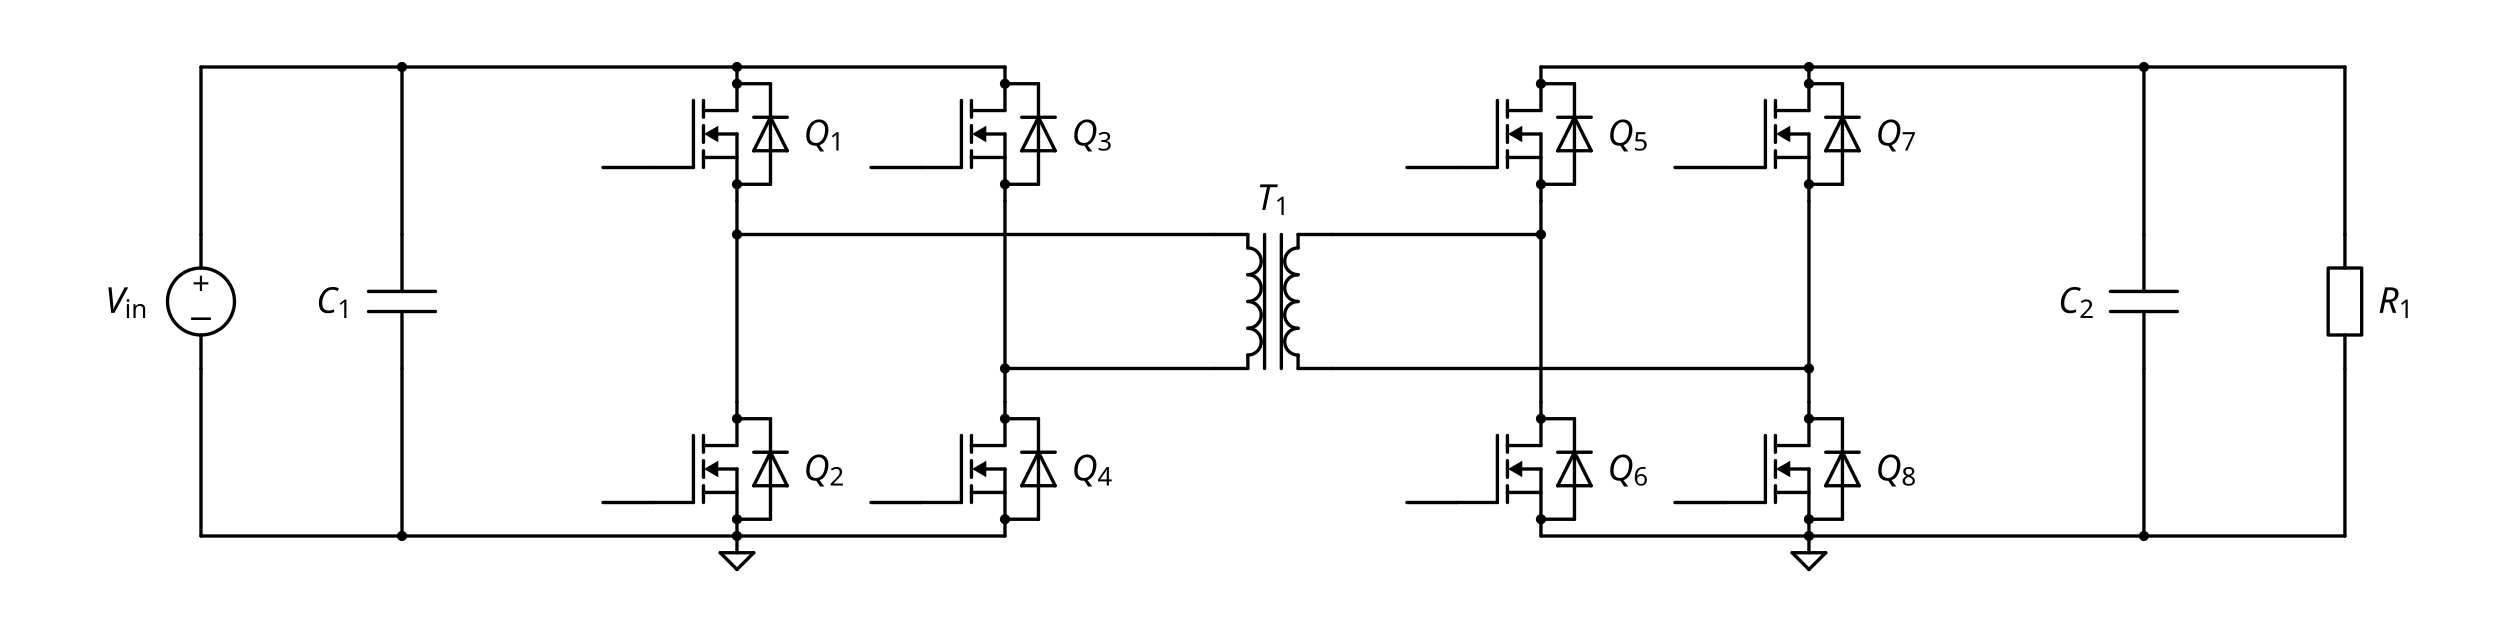
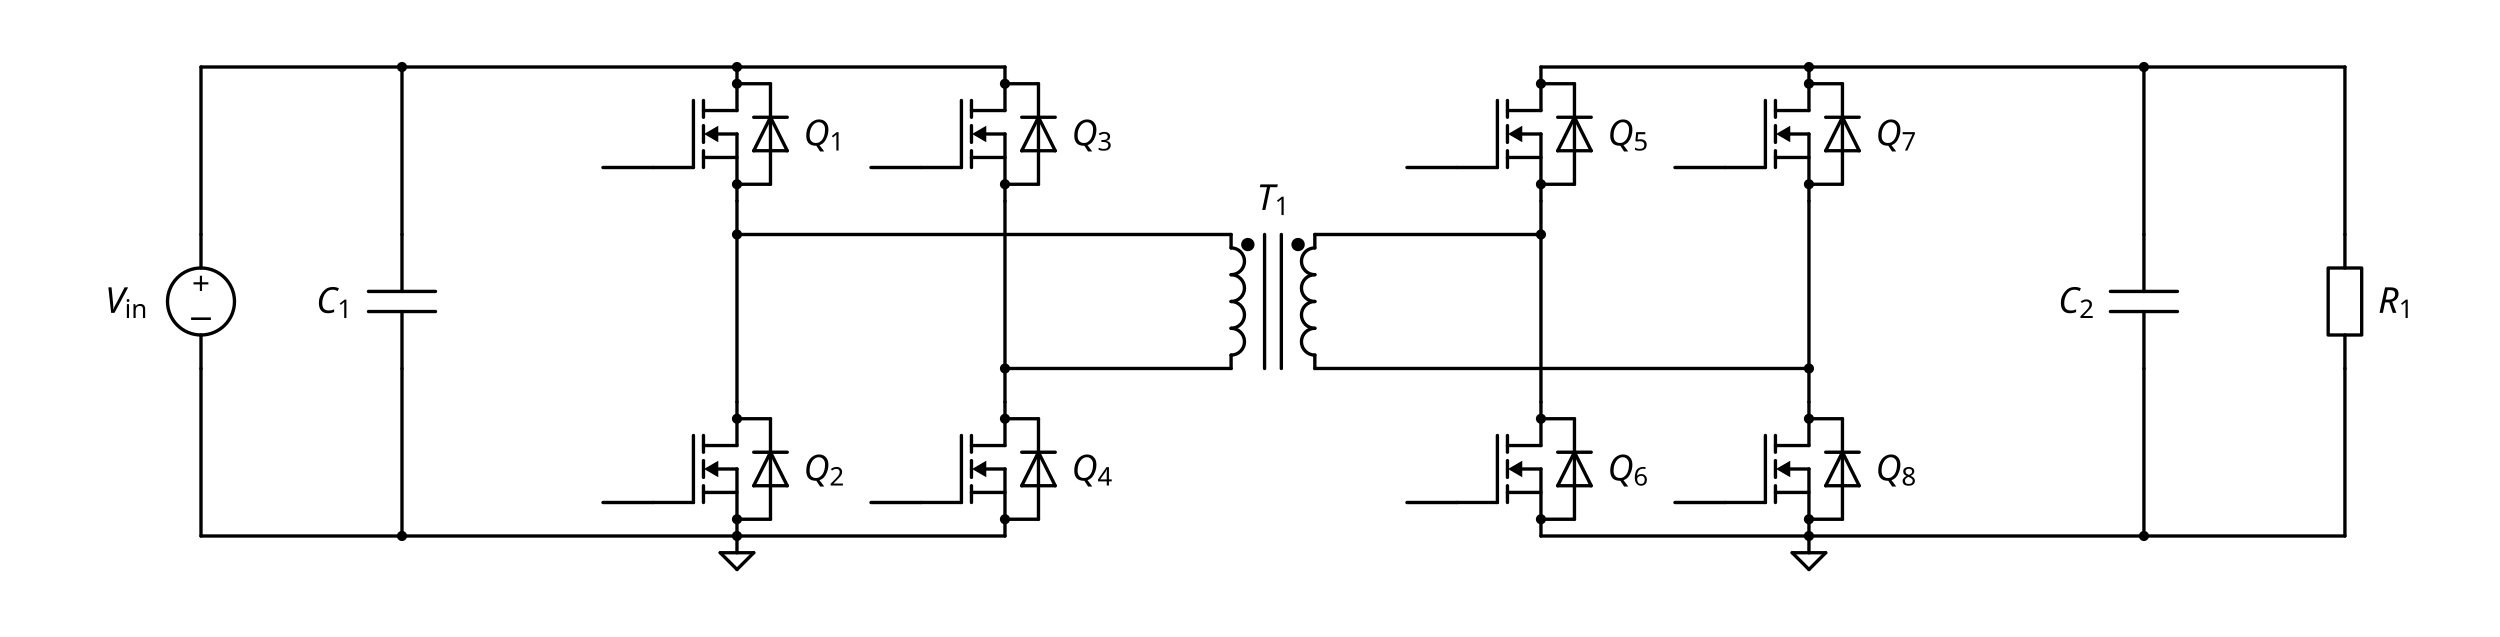
<svg xmlns="http://www.w3.org/2000/svg" xmlns:xlink="http://www.w3.org/1999/xlink" width="197.456mm" height="50.271mm" viewBox="0 0 197.456 50.271" version="1.1">
  <defs>
    <marker style="overflow:visible" id="TriangleInM-68-36-8" refX="0" refY="0" orient="auto">
      <path transform="scale(-0.4)" style="fill:context-stroke;fill-rule:evenodd;stroke:context-stroke;stroke-width:1pt" d="M 5.77,0 -2.88,5 V -5 Z" id="path5871-92-75-3" />
    </marker>
    <g id="sym-vsource" transform="translate(-60.854,-78.7185)">
      <path style="fill:none;stroke:#000000;stroke-width:0.265px;stroke-linecap:round;stroke-linejoin:miter;stroke-opacity:1" d="m 60.854,81.365 v 2.646" id="path6382-6" />
      <circle style="opacity:1;fill:none;fill-opacity:1;stroke:#000000;stroke-width:0.265;stroke-linecap:round;stroke-linejoin:round;stroke-miterlimit:4;stroke-dasharray:none;stroke-dashoffset:0;stroke-opacity:1;paint-order:normal" id="path6384-7" cx="60.854" cy="78.719" r="2.646" />
      <path style="fill:none;stroke:#000000;stroke-width:0.265px;stroke-linecap:round;stroke-linejoin:miter;stroke-opacity:1" d="m 60.854,73.427 v 2.646" id="path6382-6-5" />
    </g>
    <g id="sym-cap" transform="translate(-30.427,18.5205)">
      <path style="fill:none;stroke:#000000;stroke-width:0.265px;stroke-linecap:round;stroke-linejoin:miter;stroke-opacity:1" d="m 30.427,-23.812 v 4.498" id="path5835" />
      <path style="fill:none;stroke:#000000;stroke-width:0.265px;stroke-linecap:round;stroke-linejoin:miter;stroke-opacity:1" d="m 30.427,-17.727 v 4.498" id="path5839" />
      <path style="fill:none;stroke:#000000;stroke-width:0.265px;stroke-linecap:round;stroke-linejoin:miter;stroke-opacity:1" d="m 27.781,-19.315 h 5.292" id="path5841" />
      <path style="fill:none;stroke:#000000;stroke-width:0.265px;stroke-linecap:round;stroke-linejoin:miter;stroke-opacity:1" d="m 27.781,-17.727 h 5.292" id="path5843" />
    </g>
    <g id="sym-nmos" transform="translate(-33.073,-15.875)">
      <path style="fill:none;stroke:#000000;stroke-width:0.265px;stroke-linecap:round;stroke-linejoin:miter;stroke-opacity:1" d="m 35.719,14.552 1.323,2.646" id="path5654-7-3-5" />
      <path style="fill:none;stroke:#000000;stroke-width:0.265px;stroke-linecap:round;stroke-linejoin:miter;stroke-opacity:1" d="m 34.396,17.198 1.323,-2.646" id="path5657-5-0-6" />
      <path style="fill:none;stroke:#000000;stroke-width:0.265px;stroke-linecap:round;stroke-linejoin:miter;stroke-opacity:1" d="M 37.042,17.198 H 34.396" id="path5659-35-7-29" />
      <path style="fill:none;stroke:#000000;stroke-width:0.265px;stroke-linecap:round;stroke-linejoin:miter;stroke-opacity:1" d="m 34.396,14.552 h 2.646" id="path5661-6-8-1" />
      <path style="fill:none;stroke:#000000;stroke-width:0.265px;stroke-linecap:round;stroke-linejoin:miter;stroke-opacity:1" d="m 33.073,19.844 h 2.646" id="path6285-6-2" />
      <path style="fill:none;stroke:#000000;stroke-width:0.265px;stroke-linecap:round;stroke-linejoin:miter;stroke-opacity:1" d="M 35.719,11.906 H 33.073" id="path6287-8-7" />
      <path style="fill:none;stroke:#000000;stroke-width:0.265px;stroke-linecap:round;stroke-linejoin:miter;stroke-opacity:1" d="m 33.073,10.583 v 3.44" id="path6289-8-0-4" />
      <path style="fill:none;stroke:#000000;stroke-width:0.265px;stroke-linecap:round;stroke-linejoin:miter;stroke-opacity:1" d="m 33.073,21.167 v -5.292" id="path6291-4-9-8" />
      <path style="fill:none;stroke:#000000;stroke-width:0.265;stroke-linecap:round;stroke-linejoin:miter;stroke-miterlimit:4;stroke-dasharray:none;stroke-opacity:1" d="m 35.719,19.844 -1e-6,-7.937" id="path6308-0-3" />
      <path style="fill:none;stroke:#000000;stroke-width:0.265px;stroke-linecap:round;stroke-linejoin:miter;stroke-opacity:1" d="m 30.427,17.198 v 1.323" id="path11092-6-1" />
      <path style="fill:none;stroke:#000000;stroke-width:0.265px;stroke-linecap:round;stroke-linejoin:miter;stroke-opacity:1" d="m 29.633,18.521 v -5.292" id="path11094-0-2" />
      <path style="fill:none;stroke:#000000;stroke-width:0.265px;stroke-linecap:round;stroke-linejoin:miter;stroke-opacity:1" d="m 26.458,18.521 3.175,2e-5" id="path11096-62-8" />
      <path style="fill:none;stroke:#000000;stroke-width:0.265px;stroke-linecap:round;stroke-linejoin:miter;stroke-opacity:1" d="m 30.427,17.727 h 2.646" id="path11100-61-9" />
      <path style="fill:none;stroke:#000000;stroke-width:0.265px;stroke-linecap:round;stroke-linejoin:miter;stroke-opacity:1" d="m 30.427,14.023 h 2.646" id="path11102-8-3" />
      <path style="fill:none;stroke:#000000;stroke-width:0.265;stroke-linecap:round;stroke-linejoin:round;stroke-miterlimit:4;stroke-dasharray:none;stroke-opacity:1;marker-start:url(#TriangleInM-68-36-8)" d="m 31.221,15.875 h 1.852" id="path5718-7-5-66-7-68" />
      <path style="fill:none;stroke:#000000;stroke-width:0.265px;stroke-linecap:round;stroke-linejoin:miter;stroke-opacity:1" d="m 30.427,15.214 v 1.323" id="path11092-6-9-0" />
      <path style="fill:none;stroke:#000000;stroke-width:0.265px;stroke-linecap:round;stroke-linejoin:miter;stroke-opacity:1" d="m 30.427,13.229 v 1.323" id="path11092-6-2-2" />
      <ellipse ry="0.399" rx="0.401" cy="19.844" cx="33.073" id="path5953-3-67-3" style="opacity:1;fill:#000000;fill-opacity:1;stroke:none;stroke-width:0.256;stroke-linecap:round;stroke-linejoin:round;stroke-miterlimit:4;stroke-dasharray:none;stroke-dashoffset:0;stroke-opacity:1;paint-order:normal" />
      <ellipse ry="0.399" rx="0.401" cy="11.906" cx="33.073" id="path5953-3-67-56" style="opacity:1;fill:#000000;fill-opacity:1;stroke:none;stroke-width:0.256;stroke-linecap:round;stroke-linejoin:round;stroke-miterlimit:4;stroke-dasharray:none;stroke-dashoffset:0;stroke-opacity:1;paint-order:normal" />
    </g>
    <g id="sym-gnd" transform="translate(-31.884,-96.578)">
      <path style="fill:none;stroke:#000000;stroke-width:0.265;stroke-linecap:round;stroke-linejoin:round;stroke-miterlimit:4;stroke-dasharray:none;stroke-opacity:1" d="m 31.884,97.901 v -1.323" id="path6312" />
      <path style="fill:none;stroke:#000000;stroke-width:0.265px;stroke-linecap:round;stroke-linejoin:miter;stroke-opacity:1" d="m 30.561,97.901 h 2.646" id="path6314" />
      <path style="fill:none;stroke:#000000;stroke-width:0.265px;stroke-linecap:round;stroke-linejoin:miter;stroke-opacity:1" d="m 31.884,99.224 1.323,-1.323" id="path6316" />
      <path style="fill:none;stroke:#000000;stroke-width:0.265px;stroke-linecap:round;stroke-linejoin:miter;stroke-opacity:1" d="m 30.561,97.901 1.323,1.323" id="path6318" />
    </g>
-     <g id="sym-ind" transform="translate(-76.729,-58.875)">
-       <path style="opacity:1;fill:none;fill-opacity:1;stroke:#000000;stroke-width:0.265;stroke-linecap:round;stroke-linejoin:round;stroke-miterlimit:4;stroke-dasharray:none;stroke-dashoffset:0;stroke-opacity:1;paint-order:normal" id="path6410" d="m 76.729,60.992 a 1.058,1.058 0 0 1 1.058,1.058 1.058,1.058 0 0 1 -1.058,1.058" />
-       <path style="opacity:1;fill:none;fill-opacity:1;stroke:#000000;stroke-width:0.265;stroke-linecap:round;stroke-linejoin:round;stroke-miterlimit:4;stroke-dasharray:none;stroke-dashoffset:0;stroke-opacity:1;paint-order:normal" id="path6410-6" d="m 76.729,58.875 a 1.058,1.058 0 0 1 1.058,1.058 1.058,1.058 0 0 1 -1.058,1.058" />
-       <path style="opacity:1;fill:none;fill-opacity:1;stroke:#000000;stroke-width:0.265;stroke-linecap:round;stroke-linejoin:round;stroke-miterlimit:4;stroke-dasharray:none;stroke-dashoffset:0;stroke-opacity:1;paint-order:normal" id="path6410-2" d="m 76.729,56.758 a 1.058,1.058 0 0 1 1.058,1.058 1.058,1.058 0 0 1 -1.058,1.058" />
-       <path style="opacity:1;fill:none;fill-opacity:1;stroke:#000000;stroke-width:0.265;stroke-linecap:round;stroke-linejoin:round;stroke-miterlimit:4;stroke-dasharray:none;stroke-dashoffset:0;stroke-opacity:1;paint-order:normal" id="path6410-61" d="m 76.729,54.642 a 1.058,1.058 0 0 1 1.058,1.058 1.058,1.058 0 0 1 -1.058,1.058" />
-       <path style="fill:none;stroke:#000000;stroke-width:0.265px;stroke-linecap:round;stroke-linejoin:miter;stroke-opacity:1" d="M 76.729,64.167 V 63.108" id="path6448" />
-       <path style="fill:none;stroke:#000000;stroke-width:0.265px;stroke-linecap:round;stroke-linejoin:miter;stroke-opacity:1" d="m 76.729,53.583 v 1.058" id="path6450" />
+     <g id="sym-transformer" transform="translate(-57.392,-20.159)">
+       <path id="path5742" d="M 56.729,25.451 V 14.867" style="fill:none;stroke:#000000;stroke-width:0.265px;stroke-linecap:round;stroke-linejoin:miter;stroke-opacity:1" />
+       <path id="path5744" d="M 58.054,14.867 V 25.451" style="fill:none;stroke:#000000;stroke-width:0.265px;stroke-linecap:round;stroke-linejoin:miter;stroke-opacity:1" />
+       <g id="use6557-2" style="stroke:#000000" transform="translate(-25.02562,-53.27173)">
+         <ellipse ry="0.442" rx="0.445" cy="68.933" cx="84.402" id="ellipse4306" style="fill:#000000;fill-opacity:1;stroke:#000000;stroke-width:0.168;stroke-miterlimit:4;stroke-dasharray:none;stroke-opacity:1" />
+       </g>
+       <g id="use6557-0" style="stroke:#000000" transform="translate(-28.99437,-53.27173)">
+         <ellipse ry="0.442" rx="0.445" cy="68.933" cx="84.402" id="ellipse4310" style="fill:#000000;fill-opacity:1;stroke:#000000;stroke-width:0.168;stroke-miterlimit:4;stroke-dasharray:none;stroke-opacity:1" />
+       </g>
+       <g transform="translate(-22.64437,-38.716)" id="g6472-8">
+         <path style="opacity:1;fill:none;fill-opacity:1;stroke:#000000;stroke-width:0.265;stroke-linecap:round;stroke-linejoin:round;stroke-miterlimit:4;stroke-dasharray:none;stroke-dashoffset:0;stroke-opacity:1;paint-order:normal" id="path6410-7" d="m 76.729,60.992 a 1.058,1.058 0 0 1 1.058,1.058 1.058,1.058 0 0 1 -1.058,1.058" />
+         <path style="opacity:1;fill:none;fill-opacity:1;stroke:#000000;stroke-width:0.265;stroke-linecap:round;stroke-linejoin:round;stroke-miterlimit:4;stroke-dasharray:none;stroke-dashoffset:0;stroke-opacity:1;paint-order:normal" id="path6410-6-9" d="m 76.729,58.875 a 1.058,1.058 0 0 1 1.058,1.058 1.058,1.058 0 0 1 -1.058,1.058" />
+         <path style="opacity:1;fill:none;fill-opacity:1;stroke:#000000;stroke-width:0.265;stroke-linecap:round;stroke-linejoin:round;stroke-miterlimit:4;stroke-dasharray:none;stroke-dashoffset:0;stroke-opacity:1;paint-order:normal" id="path6410-2-2" d="m 76.729,56.758 a 1.058,1.058 0 0 1 1.058,1.058 1.058,1.058 0 0 1 -1.058,1.058" />
+         <path style="opacity:1;fill:none;fill-opacity:1;stroke:#000000;stroke-width:0.265;stroke-linecap:round;stroke-linejoin:round;stroke-miterlimit:4;stroke-dasharray:none;stroke-dashoffset:0;stroke-opacity:1;paint-order:normal" id="path6410-61-0" d="m 76.729,54.642 a 1.058,1.058 0 0 1 1.058,1.058 1.058,1.058 0 0 1 -1.058,1.058" />
+         <path style="fill:none;stroke:#000000;stroke-width:0.265px;stroke-linecap:round;stroke-linejoin:miter;stroke-opacity:1" d="M 76.729,64.167 V 63.108" id="path6448-2" />
+         <path style="fill:none;stroke:#000000;stroke-width:0.265px;stroke-linecap:round;stroke-linejoin:miter;stroke-opacity:1" d="m 76.729,53.583 v 1.058" id="path6450-3" />
+       </g>
+       <g transform="translate(-26.61312,-33.42434)" id="g6472-7">
+         <g transform="rotate(180,82.02083,56.22915)" id="g6549">
+           <path d="m 76.729,60.992 a 1.058,1.058 0 0 1 1.058,1.058 1.058,1.058 0 0 1 -1.058,1.058" id="path6410-5" style="opacity:1;fill:none;fill-opacity:1;stroke:#000000;stroke-width:0.265;stroke-linecap:round;stroke-linejoin:round;stroke-miterlimit:4;stroke-dasharray:none;stroke-dashoffset:0;stroke-opacity:1;paint-order:normal" />
+           <path d="m 76.729,58.875 a 1.058,1.058 0 0 1 1.058,1.058 1.058,1.058 0 0 1 -1.058,1.058" id="path6410-6-92" style="opacity:1;fill:none;fill-opacity:1;stroke:#000000;stroke-width:0.265;stroke-linecap:round;stroke-linejoin:round;stroke-miterlimit:4;stroke-dasharray:none;stroke-dashoffset:0;stroke-opacity:1;paint-order:normal" />
+           <path d="m 76.729,56.758 a 1.058,1.058 0 0 1 1.058,1.058 1.058,1.058 0 0 1 -1.058,1.058" id="path6410-2-28" style="opacity:1;fill:none;fill-opacity:1;stroke:#000000;stroke-width:0.265;stroke-linecap:round;stroke-linejoin:round;stroke-miterlimit:4;stroke-dasharray:none;stroke-dashoffset:0;stroke-opacity:1;paint-order:normal" />
+           <path d="m 76.729,54.642 a 1.058,1.058 0 0 1 1.058,1.058 1.058,1.058 0 0 1 -1.058,1.058" id="path6410-61-9" style="opacity:1;fill:none;fill-opacity:1;stroke:#000000;stroke-width:0.265;stroke-linecap:round;stroke-linejoin:round;stroke-miterlimit:4;stroke-dasharray:none;stroke-dashoffset:0;stroke-opacity:1;paint-order:normal" />
+           <path id="path6448-7" d="M 76.729,64.167 V 63.108" style="fill:none;stroke:#000000;stroke-width:0.265px;stroke-linecap:round;stroke-linejoin:miter;stroke-opacity:1" />
+           <path id="path6450-36" d="m 76.729,53.583 v 1.058" style="fill:none;stroke:#000000;stroke-width:0.265px;stroke-linecap:round;stroke-linejoin:miter;stroke-opacity:1" />
+         </g>
+       </g>
    </g>
    <g id="sym-res" transform="translate(-30.427,95.9065)">
      <path style="fill:none;stroke:#000000;stroke-width:0.265px;stroke-linecap:round;stroke-linejoin:miter;stroke-opacity:1" d="M 30.427,-90.615 V -93.26" id="path19526" />
      <path style="fill:none;stroke:#000000;stroke-width:0.265px;stroke-linecap:round;stroke-linejoin:miter;stroke-opacity:1" d="m 30.427,-98.552 v -2.646" id="path19528" />
      <path style="fill:none;stroke:#000000;stroke-width:0.265px;stroke-linecap:round;stroke-linejoin:round;stroke-opacity:1" d="m 29.104,-95.906 v -2.646 h 2.646 v 5.292 h -2.646 v -2.646" id="path19530" />
    </g>
  </defs>
  <g id="schematic">
    <use xlink:href="#sym-vsource" transform="translate(15.875,23.8125)" />
    <text x="15.875" y="23.262" text-anchor="middle" style="font-style:normal;font-weight:normal;font-size:2.5px;font-family:sans-serif;fill:#000000;stroke:none">
      <tspan x="15.875" y="23.262">+</tspan>
    </text>
    <text x="15.875" y="25.962" text-anchor="middle" style="font-style:normal;font-weight:normal;font-size:2.5px;font-family:sans-serif;fill:#000000;stroke:none">
      <tspan x="15.875" y="25.962">−</tspan>
    </text>
    <use xlink:href="#sym-cap" transform="translate(31.75,23.8125)" />
    <use xlink:href="#sym-nmos" transform="translate(58.20833,10.58333)" />
    <use xlink:href="#sym-nmos" transform="translate(58.20833,37.04167)" />
    <use xlink:href="#sym-gnd" transform="translate(58.20833,42.33333)" />
    <use xlink:href="#sym-nmos" transform="translate(79.375,10.58333)" />
    <use xlink:href="#sym-nmos" transform="translate(79.375,37.04167)" />
-     <use xlink:href="#sym-ind" transform="translate(98.55729,23.8125)" />
-     <use xlink:href="#sym-ind" transform="translate(102.526,23.8125) scale(-1,1)" />
-     <path d="M 99.879,18.521 L 99.879,29.104" style="fill:none;stroke:#000000;stroke-width:0.265;stroke-linecap:round;stroke-linejoin:miter" />
-     <path d="M 101.204,18.521 L 101.204,29.104" style="fill:none;stroke:#000000;stroke-width:0.265;stroke-linecap:round;stroke-linejoin:miter" />
-     <path d="M 98.557,18.521 L 95.911,18.521" style="fill:none;stroke:#000000;stroke-width:0.265;stroke-linecap:round;stroke-linejoin:miter" />
-     <path d="M 98.557,29.104 L 95.911,29.104" style="fill:none;stroke:#000000;stroke-width:0.265;stroke-linecap:round;stroke-linejoin:miter" />
-     <path d="M 102.526,18.521 L 105.172,18.521" style="fill:none;stroke:#000000;stroke-width:0.265;stroke-linecap:round;stroke-linejoin:miter" />
-     <path d="M 102.526,29.104 L 105.172,29.104" style="fill:none;stroke:#000000;stroke-width:0.265;stroke-linecap:round;stroke-linejoin:miter" />
+     <use xlink:href="#sym-transformer" transform="translate(100.5417,23.8125)" />
    <use xlink:href="#sym-nmos" transform="translate(121.7083,10.58333)" />
    <use xlink:href="#sym-nmos" transform="translate(121.7083,37.04167)" />
    <use xlink:href="#sym-nmos" transform="translate(142.875,10.58333)" />
    <use xlink:href="#sym-nmos" transform="translate(142.875,37.04167)" />
    <use xlink:href="#sym-gnd" transform="translate(142.875,42.33333)" />
    <use xlink:href="#sym-cap" transform="translate(169.3333,23.8125)" />
    <use xlink:href="#sym-res" transform="translate(185.2083,23.8125)" />
    <path d="M 15.875,5.292 L 79.375,5.292" style="fill:none;stroke:#000000;stroke-width:0.265;stroke-linecap:round;stroke-linejoin:miter" />
    <path d="M 15.875,18.521 L 15.875,5.292" style="fill:none;stroke:#000000;stroke-width:0.265;stroke-linecap:round;stroke-linejoin:miter" />
    <path d="M 31.75,18.521 L 31.75,5.292" style="fill:none;stroke:#000000;stroke-width:0.265;stroke-linecap:round;stroke-linejoin:miter" />
    <circle cx="31.75" cy="5.292" r="0.4" style="fill:#000000;stroke:none" />
    <circle cx="58.208" cy="5.292" r="0.4" style="fill:#000000;stroke:none" />
    <path d="M 15.875,42.333 L 79.375,42.333" style="fill:none;stroke:#000000;stroke-width:0.265;stroke-linecap:round;stroke-linejoin:miter" />
    <path d="M 15.875,29.104 L 15.875,42.333" style="fill:none;stroke:#000000;stroke-width:0.265;stroke-linecap:round;stroke-linejoin:miter" />
    <path d="M 31.75,29.104 L 31.75,42.333" style="fill:none;stroke:#000000;stroke-width:0.265;stroke-linecap:round;stroke-linejoin:miter" />
    <circle cx="31.75" cy="42.333" r="0.4" style="fill:#000000;stroke:none" />
    <circle cx="58.208" cy="42.333" r="0.4" style="fill:#000000;stroke:none" />
    <path d="M 58.208,15.875 L 58.208,31.75" style="fill:none;stroke:#000000;stroke-width:0.265;stroke-linecap:round;stroke-linejoin:miter" />
-     <path d="M 95.912,18.521 L 58.208,18.521" style="fill:none;stroke:#000000;stroke-width:0.265;stroke-linecap:round;stroke-linejoin:miter" />
+     <path d="M 97.235,18.521 L 58.208,18.521" style="fill:none;stroke:#000000;stroke-width:0.265;stroke-linecap:round;stroke-linejoin:miter" />
    <circle cx="58.208" cy="18.521" r="0.4" style="fill:#000000;stroke:none" />
    <path d="M 79.375,15.875 L 79.375,31.75" style="fill:none;stroke:#000000;stroke-width:0.265;stroke-linecap:round;stroke-linejoin:miter" />
-     <path d="M 95.912,29.104 L 79.375,29.104" style="fill:none;stroke:#000000;stroke-width:0.265;stroke-linecap:round;stroke-linejoin:miter" />
+     <path d="M 97.235,29.104 L 79.375,29.104" style="fill:none;stroke:#000000;stroke-width:0.265;stroke-linecap:round;stroke-linejoin:miter" />
    <circle cx="79.375" cy="29.104" r="0.4" style="fill:#000000;stroke:none" />
    <path d="M 121.708,15.875 L 121.708,31.75" style="fill:none;stroke:#000000;stroke-width:0.265;stroke-linecap:round;stroke-linejoin:miter" />
-     <path d="M 105.172,18.521 L 121.708,18.521" style="fill:none;stroke:#000000;stroke-width:0.265;stroke-linecap:round;stroke-linejoin:miter" />
+     <path d="M 103.849,18.521 L 121.708,18.521" style="fill:none;stroke:#000000;stroke-width:0.265;stroke-linecap:round;stroke-linejoin:miter" />
    <circle cx="121.708" cy="18.521" r="0.4" style="fill:#000000;stroke:none" />
    <path d="M 142.875,15.875 L 142.875,31.75" style="fill:none;stroke:#000000;stroke-width:0.265;stroke-linecap:round;stroke-linejoin:miter" />
-     <path d="M 105.172,29.104 L 142.875,29.104" style="fill:none;stroke:#000000;stroke-width:0.265;stroke-linecap:round;stroke-linejoin:miter" />
+     <path d="M 103.849,29.104 L 142.875,29.104" style="fill:none;stroke:#000000;stroke-width:0.265;stroke-linecap:round;stroke-linejoin:miter" />
    <circle cx="142.875" cy="29.104" r="0.4" style="fill:#000000;stroke:none" />
    <path d="M 121.708,5.292 L 185.208,5.292" style="fill:none;stroke:#000000;stroke-width:0.265;stroke-linecap:round;stroke-linejoin:miter" />
    <path d="M 169.333,18.521 L 169.333,5.292" style="fill:none;stroke:#000000;stroke-width:0.265;stroke-linecap:round;stroke-linejoin:miter" />
    <path d="M 185.208,18.521 L 185.208,5.292" style="fill:none;stroke:#000000;stroke-width:0.265;stroke-linecap:round;stroke-linejoin:miter" />
    <circle cx="169.333" cy="5.292" r="0.4" style="fill:#000000;stroke:none" />
    <circle cx="142.875" cy="5.292" r="0.4" style="fill:#000000;stroke:none" />
    <path d="M 121.708,42.333 L 185.208,42.333" style="fill:none;stroke:#000000;stroke-width:0.265;stroke-linecap:round;stroke-linejoin:miter" />
    <path d="M 169.333,29.104 L 169.333,42.333" style="fill:none;stroke:#000000;stroke-width:0.265;stroke-linecap:round;stroke-linejoin:miter" />
    <path d="M 185.208,29.104 L 185.208,42.333" style="fill:none;stroke:#000000;stroke-width:0.265;stroke-linecap:round;stroke-linejoin:miter" />
    <circle cx="169.333" cy="42.333" r="0.4" style="fill:#000000;stroke:none" />
    <circle cx="142.875" cy="42.333" r="0.4" style="fill:#000000;stroke:none" />
    <path d="M 51.593,13.23 L 47.625,13.23" style="fill:none;stroke:#000000;stroke-width:0.265;stroke-linecap:round;stroke-linejoin:miter" />
    <path d="M 51.593,39.688 L 47.625,39.688" style="fill:none;stroke:#000000;stroke-width:0.265;stroke-linecap:round;stroke-linejoin:miter" />
    <path d="M 72.76,13.23 L 68.792,13.23" style="fill:none;stroke:#000000;stroke-width:0.265;stroke-linecap:round;stroke-linejoin:miter" />
    <path d="M 72.76,39.688 L 68.792,39.688" style="fill:none;stroke:#000000;stroke-width:0.265;stroke-linecap:round;stroke-linejoin:miter" />
    <path d="M 115.093,13.23 L 111.125,13.23" style="fill:none;stroke:#000000;stroke-width:0.265;stroke-linecap:round;stroke-linejoin:miter" />
    <path d="M 115.093,39.688 L 111.125,39.688" style="fill:none;stroke:#000000;stroke-width:0.265;stroke-linecap:round;stroke-linejoin:miter" />
    <path d="M 136.26,13.23 L 132.292,13.23" style="fill:none;stroke:#000000;stroke-width:0.265;stroke-linecap:round;stroke-linejoin:miter" />
    <path d="M 136.26,39.688 L 132.292,39.688" style="fill:none;stroke:#000000;stroke-width:0.265;stroke-linecap:round;stroke-linejoin:miter" />
    <text x="11.629" y="24.713" text-anchor="end" style="font-style:italic;font-weight:normal;font-size:2.822px;font-family:sans-serif;fill:#000000;stroke:none">
      <tspan x="11.629" y="24.713">V<tspan style="font-size:2.032px;baseline-shift:sub;font-style:normal">in</tspan>
      </tspan>
    </text>
    <text x="27.804" y="24.712" text-anchor="end" style="font-style:italic;font-weight:normal;font-size:2.822px;font-family:sans-serif;fill:#000000;stroke:none">
      <tspan x="27.804" y="24.712">C<tspan style="font-size:2.032px;baseline-shift:sub;font-style:normal">1</tspan>
      </tspan>
    </text>
    <text x="63.477" y="11.483" text-anchor="start" style="font-style:italic;font-weight:normal;font-size:2.822px;font-family:sans-serif;fill:#000000;stroke:none">
      <tspan x="63.477" y="11.483">Q<tspan style="font-size:2.032px;baseline-shift:sub;font-style:normal">1</tspan>
      </tspan>
    </text>
    <text x="63.477" y="37.942" text-anchor="start" style="font-style:italic;font-weight:normal;font-size:2.822px;font-family:sans-serif;fill:#000000;stroke:none">
      <tspan x="63.477" y="37.942">Q<tspan style="font-size:2.032px;baseline-shift:sub;font-style:normal">2</tspan>
      </tspan>
    </text>
    <text x="84.644" y="11.483" text-anchor="start" style="font-style:italic;font-weight:normal;font-size:2.822px;font-family:sans-serif;fill:#000000;stroke:none">
      <tspan x="84.644" y="11.483">Q<tspan style="font-size:2.032px;baseline-shift:sub;font-style:normal">3</tspan>
      </tspan>
    </text>
    <text x="84.644" y="37.942" text-anchor="start" style="font-style:italic;font-weight:normal;font-size:2.822px;font-family:sans-serif;fill:#000000;stroke:none">
      <tspan x="84.644" y="37.942">Q<tspan style="font-size:2.032px;baseline-shift:sub;font-style:normal">4</tspan>
      </tspan>
    </text>
    <text x="100.542" y="16.583" text-anchor="middle" style="font-style:italic;font-weight:normal;font-size:2.822px;font-family:sans-serif;fill:#000000;stroke:none">
      <tspan x="100.542" y="16.583">T<tspan style="font-size:2.032px;baseline-shift:sub;font-style:normal">1</tspan>
      </tspan>
    </text>
    <text x="126.977" y="11.483" text-anchor="start" style="font-style:italic;font-weight:normal;font-size:2.822px;font-family:sans-serif;fill:#000000;stroke:none">
      <tspan x="126.977" y="11.483">Q<tspan style="font-size:2.032px;baseline-shift:sub;font-style:normal">5</tspan>
      </tspan>
    </text>
    <text x="126.977" y="37.942" text-anchor="start" style="font-style:italic;font-weight:normal;font-size:2.822px;font-family:sans-serif;fill:#000000;stroke:none">
      <tspan x="126.977" y="37.942">Q<tspan style="font-size:2.032px;baseline-shift:sub;font-style:normal">6</tspan>
      </tspan>
    </text>
    <text x="148.144" y="11.483" text-anchor="start" style="font-style:italic;font-weight:normal;font-size:2.822px;font-family:sans-serif;fill:#000000;stroke:none">
      <tspan x="148.144" y="11.483">Q<tspan style="font-size:2.032px;baseline-shift:sub;font-style:normal">7</tspan>
      </tspan>
    </text>
    <text x="148.144" y="37.942" text-anchor="start" style="font-style:italic;font-weight:normal;font-size:2.822px;font-family:sans-serif;fill:#000000;stroke:none">
      <tspan x="148.144" y="37.942">Q<tspan style="font-size:2.032px;baseline-shift:sub;font-style:normal">8</tspan>
      </tspan>
    </text>
    <text x="165.388" y="24.712" text-anchor="end" style="font-style:italic;font-weight:normal;font-size:2.822px;font-family:sans-serif;fill:#000000;stroke:none">
      <tspan x="165.388" y="24.712">C<tspan style="font-size:2.032px;baseline-shift:sub;font-style:normal">2</tspan>
      </tspan>
    </text>
    <text x="187.831" y="24.713" text-anchor="start" style="font-style:italic;font-weight:normal;font-size:2.822px;font-family:sans-serif;fill:#000000;stroke:none">
      <tspan x="187.831" y="24.713">R<tspan style="font-size:2.032px;baseline-shift:sub;font-style:normal">1</tspan>
      </tspan>
    </text>
  </g>
</svg>
